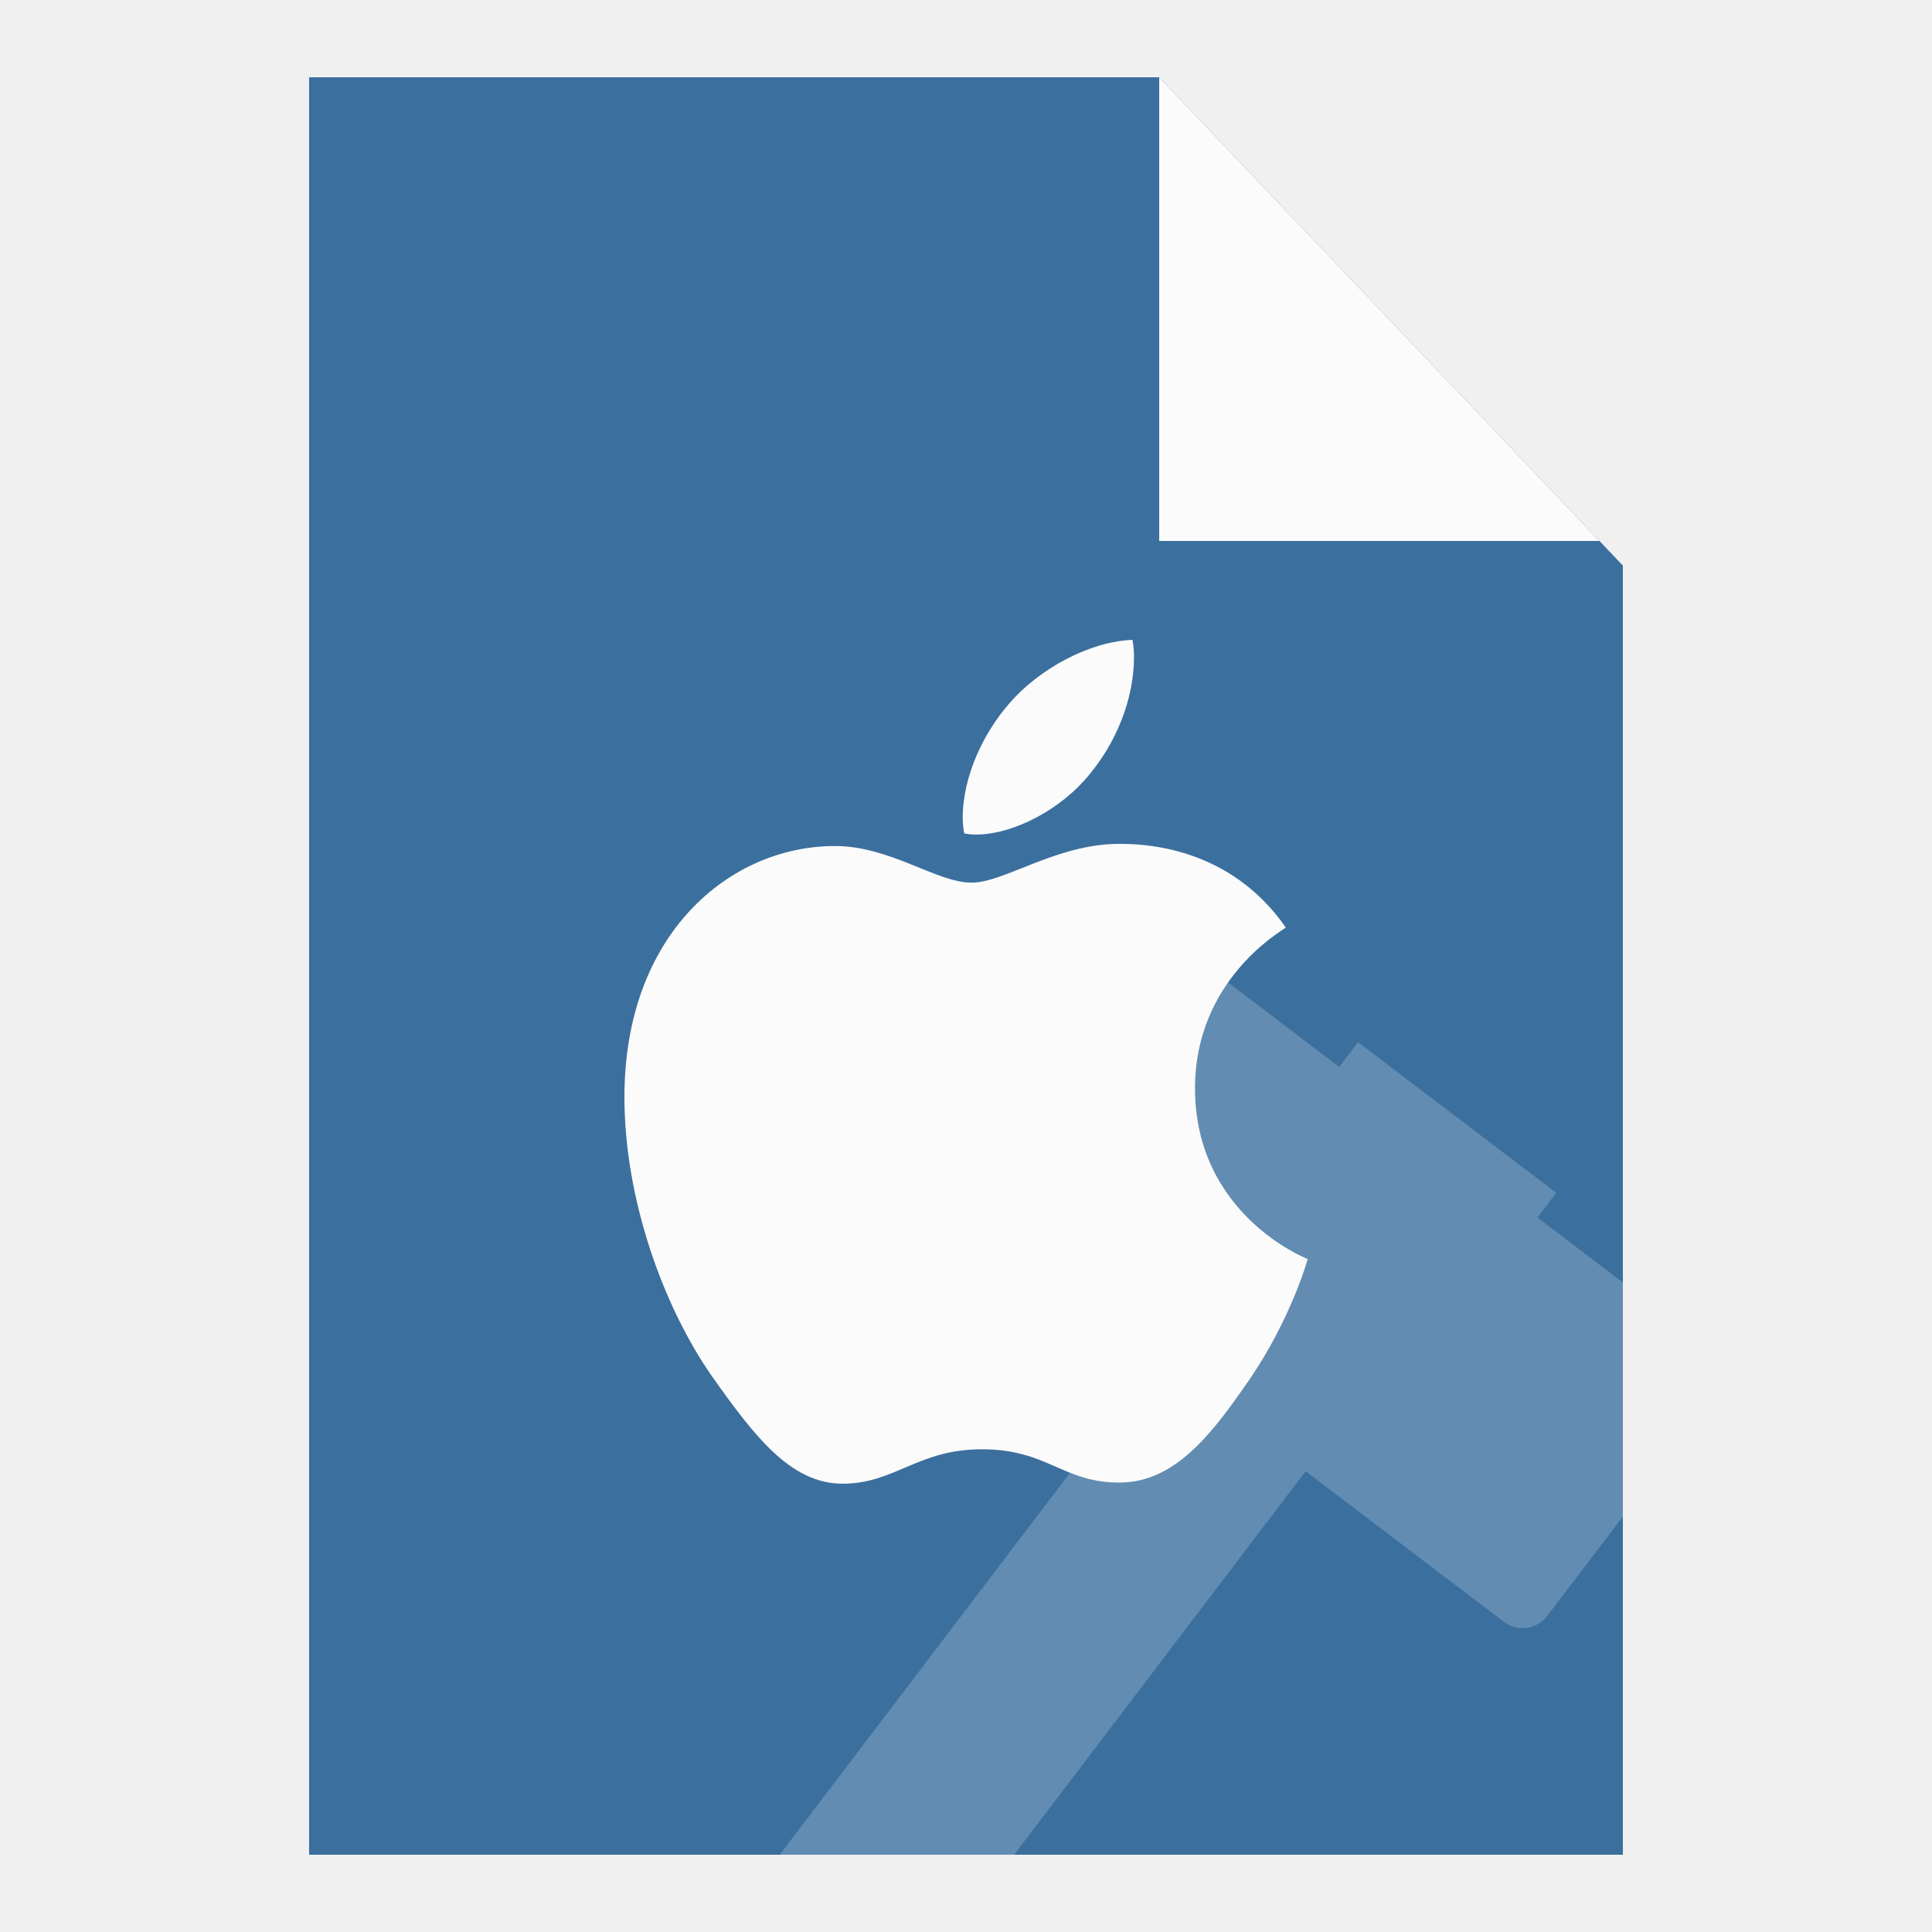
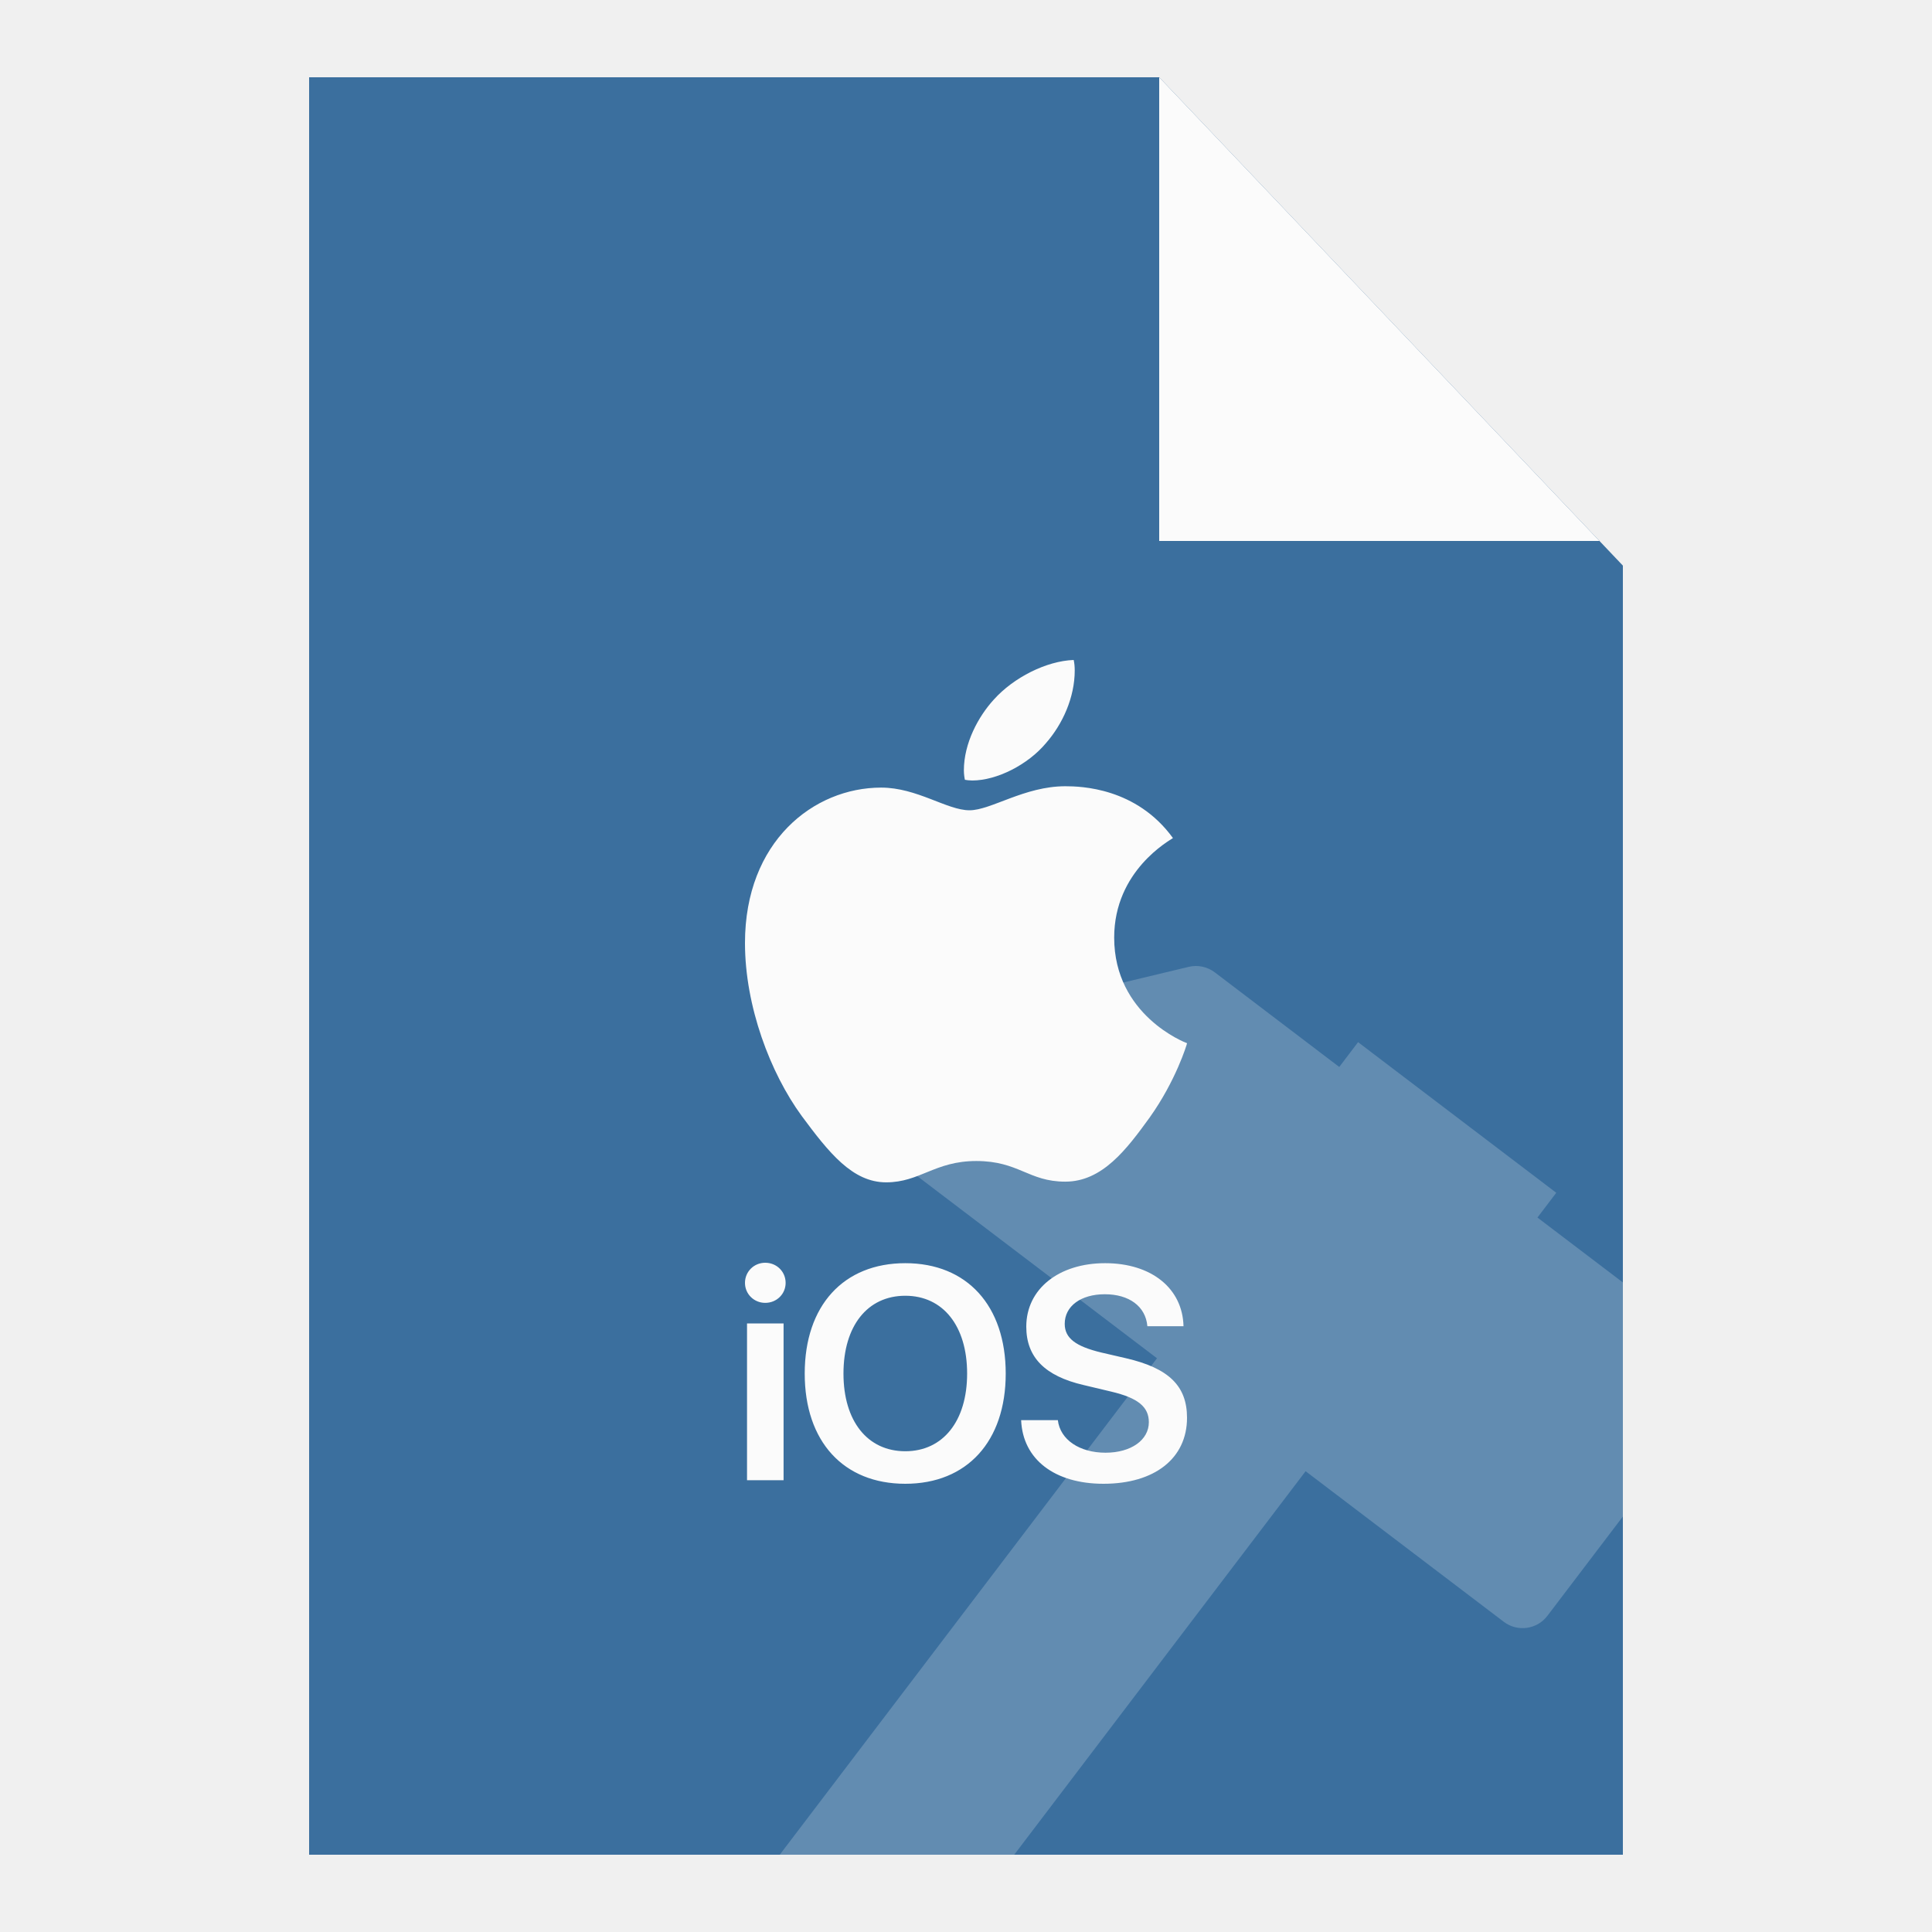
<svg xmlns="http://www.w3.org/2000/svg" width="50" height="50" viewBox="0 0 50 50" fill="none">
  <g clip-path="url(#clip0_24_907)">
    <path d="M9 47V3L29.571 3L41 15.037L41 47H9Z" fill="#3B6F9E" stroke="#3B6F9E" stroke-width="2" />
    <mask id="mask0_24_907" style="mask-type:alpha" maskUnits="userSpaceOnUse" x="8" y="2" width="34" height="46">
      <path d="M9 47V3L29.571 3L41 15.037L41 47H9Z" fill="#FBFBFB" stroke="#FBFBFB" stroke-width="2" />
    </mask>
    <g mask="url(#mask0_24_907)">
      <rect x="30" width="15" height="14" fill="#FBFBFB" />
      <g opacity="0.2">
        <mask id="path-4-inside-1_24_907" fill="white">
          <path d="M40.276 30.869L35.147 26.971L34.66 27.613L31.438 25.164C31.245 25.018 30.998 24.966 30.763 25.022L21.658 27.205C20.997 27.363 20.817 28.218 21.358 28.629L29.943 35.152L15.328 54.385C14.79 55.093 14.928 56.103 15.636 56.642L16.918 57.616C17.627 58.154 18.637 58.016 19.175 57.308L33.789 38.075L38.918 41.972C39.272 42.241 39.777 42.172 40.046 41.818L44.431 36.048C44.7 35.694 44.631 35.189 44.277 34.92L39.789 31.51L40.276 30.869Z" />
        </mask>
        <path d="M35.147 26.971L42.293 17.567L32.889 10.421L25.743 19.826L35.147 26.971ZM40.276 30.869L49.68 38.014L56.826 28.61L47.422 21.464L40.276 30.869ZM34.66 27.613L27.514 37.017L36.919 44.163L44.064 34.758L34.66 27.613ZM31.438 25.164L38.584 15.76L38.584 15.76L31.438 25.164ZM30.763 25.022L33.517 36.508L33.517 36.508L30.763 25.022ZM21.658 27.205L18.904 15.719L18.904 15.719L21.658 27.205ZM21.358 28.629L14.213 38.033H14.213L21.358 28.629ZM29.943 35.152L39.347 42.298L46.493 32.893L37.088 25.747L29.943 35.152ZM15.328 54.385L5.924 47.239L15.328 54.385ZM15.636 56.642L8.49 66.046L8.49 66.046L15.636 56.642ZM16.918 57.616L24.064 48.212L24.064 48.212L16.918 57.616ZM19.175 57.308L9.771 50.162L19.175 57.308ZM33.789 38.075L40.935 28.67L31.531 21.524L24.385 30.929L33.789 38.075ZM38.918 41.972L31.772 51.376L38.918 41.972ZM40.046 41.818L49.451 48.964V48.964L40.046 41.818ZM44.431 36.048L35.026 28.902L35.026 28.902L44.431 36.048ZM44.277 34.92L51.422 25.515V25.515L44.277 34.92ZM39.789 31.51L30.385 24.364L23.239 33.768L32.643 40.914L39.789 31.51ZM28.001 36.376L33.13 40.273L47.422 21.464L42.293 17.567L28.001 36.376ZM44.064 34.758L44.551 34.117L25.743 19.826L25.256 20.467L44.064 34.758ZM41.806 18.208L38.584 15.76L24.292 34.568L27.514 37.017L41.806 18.208ZM38.584 15.76C35.571 13.47 31.689 12.654 28.009 13.536L33.517 36.508C30.306 37.278 26.92 36.566 24.292 34.568L38.584 15.76ZM28.009 13.536L18.904 15.719L24.411 38.691L33.517 36.508L28.009 13.536ZM18.904 15.719C8.554 18.201 5.738 31.594 14.213 38.033L28.504 19.225C35.897 24.842 33.44 36.526 24.411 38.691L18.904 15.719ZM14.213 38.033L22.797 44.556L37.088 25.747L28.504 19.225L14.213 38.033ZM20.538 28.006L5.924 47.239L24.733 61.531L39.347 42.298L20.538 28.006ZM5.924 47.239C1.439 53.141 2.588 61.561 8.49 66.046L22.782 47.237C27.268 50.646 28.141 57.045 24.733 61.531L5.924 47.239ZM8.49 66.046L9.773 67.02L24.064 48.212L22.782 47.237L8.49 66.046ZM9.773 67.02C15.675 71.505 24.095 70.356 28.579 64.454L9.771 50.162C13.179 45.676 19.578 44.803 24.064 48.212L9.773 67.02ZM28.579 64.454L43.194 45.221L24.385 30.929L9.771 50.162L28.579 64.454ZM26.643 47.479L31.772 51.376L46.064 32.568L40.935 28.67L26.643 47.479ZM31.772 51.376C37.32 55.592 45.235 54.512 49.451 48.964L30.642 34.672C34.319 29.832 41.224 28.89 46.064 32.568L31.772 51.376ZM49.451 48.964L53.835 43.194L35.026 28.902L30.642 34.672L49.451 48.964ZM53.835 43.194C58.05 37.646 56.971 29.731 51.422 25.515L37.131 44.324C32.291 40.647 31.349 33.742 35.026 28.902L53.835 43.194ZM51.422 25.515L46.935 22.105L32.643 40.914L37.131 44.324L51.422 25.515ZM30.872 23.723L30.385 24.364L49.193 38.656L49.68 38.014L30.872 23.723Z" fill="white" mask="url(#path-4-inside-1_24_907)" />
      </g>
    </g>
+     <path d="M19.333 38.308H20.279V34.25H19.333V38.308ZM19.804 33.718C20.101 33.718 20.332 33.488 20.332 33.201C20.332 32.91 20.101 32.68 19.804 32.68C19.512 32.68 19.28 32.91 19.28 33.201C19.28 33.488 19.512 33.718 19.804 33.718ZM23.429 32.691C21.829 32.691 20.826 33.79 20.826 35.548C20.826 37.305 21.829 38.4 23.429 38.4C25.025 38.4 26.028 37.305 26.028 35.548C26.028 33.79 25.025 32.691 23.429 32.691ZM23.429 33.534C24.405 33.534 25.029 34.315 25.029 35.548C25.029 36.777 24.405 37.558 23.429 37.558C22.449 37.558 21.829 36.777 21.829 35.548C21.829 34.315 22.449 33.534 23.429 33.534ZM26.427 36.754C26.469 37.772 27.297 38.4 28.558 38.4C29.884 38.4 30.72 37.741 30.72 36.692C30.72 35.869 30.249 35.406 29.136 35.15L28.505 35.004C27.833 34.843 27.555 34.629 27.555 34.261C27.555 33.802 27.973 33.495 28.592 33.495C29.219 33.495 29.649 33.806 29.694 34.322H30.629C30.606 33.35 29.808 32.691 28.6 32.691C27.407 32.691 26.56 33.354 26.56 34.334C26.56 35.123 27.038 35.613 28.049 35.846L28.759 36.015C29.451 36.179 29.732 36.409 29.732 36.807C29.732 37.267 29.272 37.596 28.611 37.596C27.943 37.596 27.438 37.263 27.377 36.754H26.427L26.427 36.754Z" fill="#FBFBFB" />
    <g clip-path="url(#clip1_24_907)">
-       <path d="M33.277 24.005C33.151 24.104 30.927 25.364 30.927 28.166C30.927 31.407 33.757 32.553 33.842 32.582C33.829 32.652 33.392 34.152 32.35 35.681C31.42 37.026 30.449 38.369 28.973 38.369C27.495 38.369 27.115 37.507 25.41 37.507C23.749 37.507 23.158 38.398 21.807 38.398C20.456 38.398 19.514 37.153 18.43 35.624C17.174 33.829 16.16 31.04 16.16 28.393C16.16 24.147 18.905 21.895 21.607 21.895C23.043 21.895 24.24 22.843 25.141 22.843C25.999 22.843 27.337 21.839 28.97 21.839C29.589 21.839 31.813 21.895 33.277 24.005ZM28.195 20.041C28.87 19.235 29.348 18.117 29.348 16.999C29.348 16.844 29.335 16.687 29.307 16.56C28.208 16.602 26.9 17.296 26.112 18.215C25.493 18.923 24.915 20.041 24.915 21.175C24.915 21.345 24.943 21.515 24.956 21.57C25.026 21.583 25.139 21.599 25.252 21.599C26.238 21.599 27.478 20.934 28.195 20.041Z" fill="#FBFBFB" />
+       <path d="M30.356 21.689C30.274 21.75 28.835 22.53 28.835 24.265C28.835 26.271 30.667 26.981 30.721 26.998C30.713 27.041 30.43 27.97 29.756 28.917C29.154 29.75 28.526 30.581 27.57 30.581C26.615 30.581 26.369 30.047 25.266 30.047C24.191 30.047 23.808 30.599 22.934 30.599C22.06 30.599 21.45 29.828 20.749 28.882C19.936 27.77 19.28 26.044 19.28 24.405C19.28 21.777 21.056 20.383 22.805 20.383C23.734 20.383 24.508 20.97 25.091 20.97C25.646 20.97 26.512 20.348 27.569 20.348C27.97 20.348 29.409 20.383 30.356 21.689ZM27.067 19.235C27.505 18.736 27.814 18.044 27.814 17.352C27.814 17.256 27.805 17.158 27.787 17.08C27.076 17.106 26.23 17.536 25.72 18.105C25.319 18.543 24.945 19.235 24.945 19.937C24.945 20.042 24.963 20.148 24.972 20.181C25.017 20.19 25.09 20.199 25.163 20.199C25.801 20.199 26.604 19.788 27.067 19.235Z" fill="#FBFBFB" />
    </g>
  </g>
  <defs>
    <clipPath id="clip0_24_907">
      <rect width="50" height="50" fill="white" />
    </clipPath>
    <clipPath id="clip1_24_907">
-       <rect width="17.68" height="21.84" fill="white" transform="translate(16.1599 16.56)" />
+       <rect width="11.44" height="13.52" fill="white" transform="translate(19.28 17.08)" />
    </clipPath>
  </defs>
</svg>
